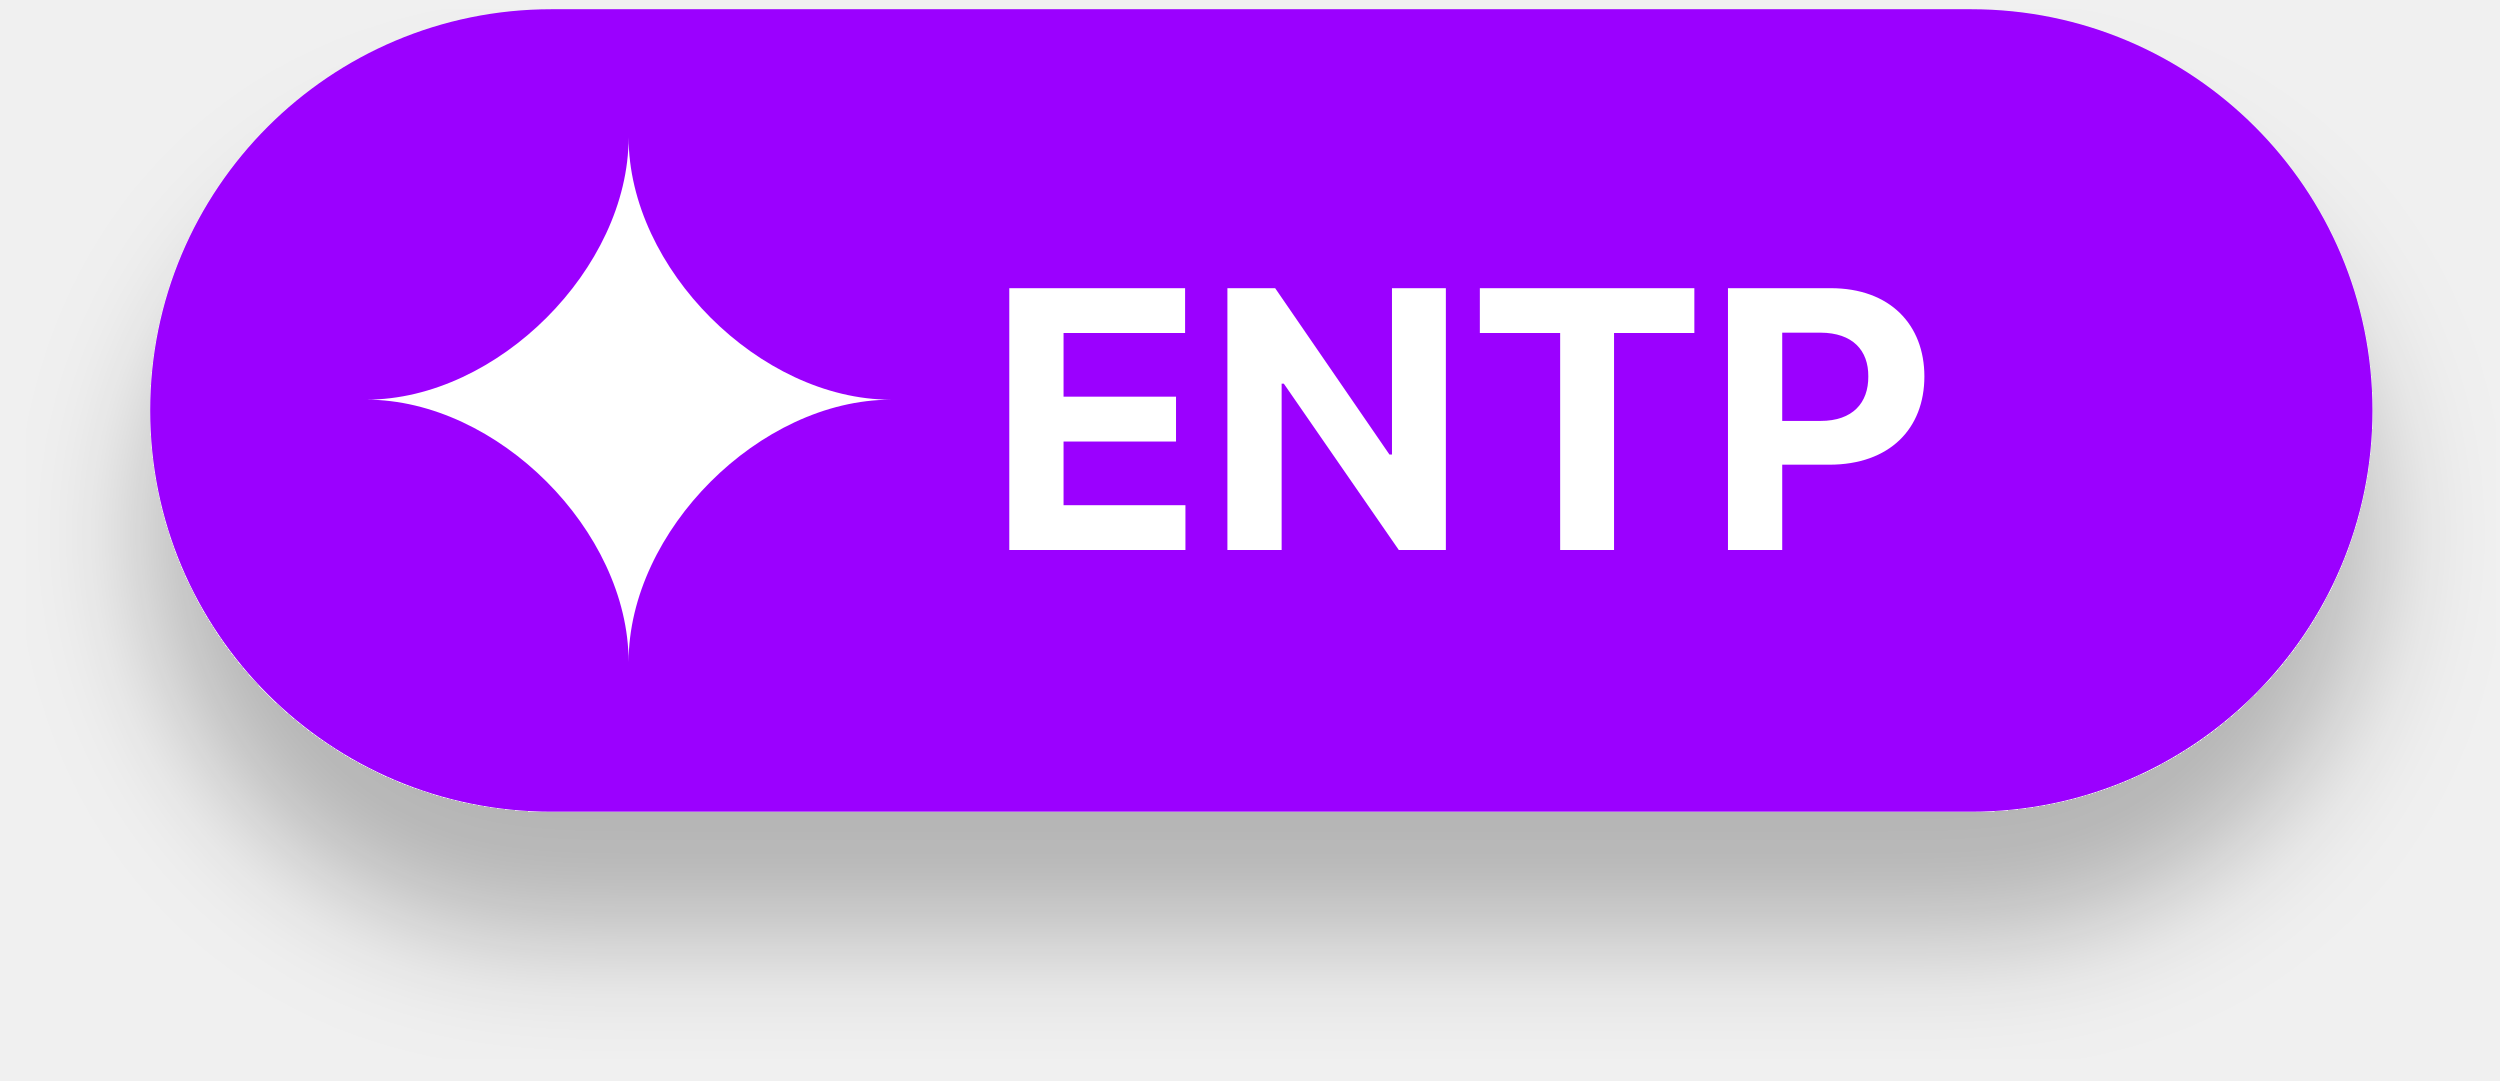
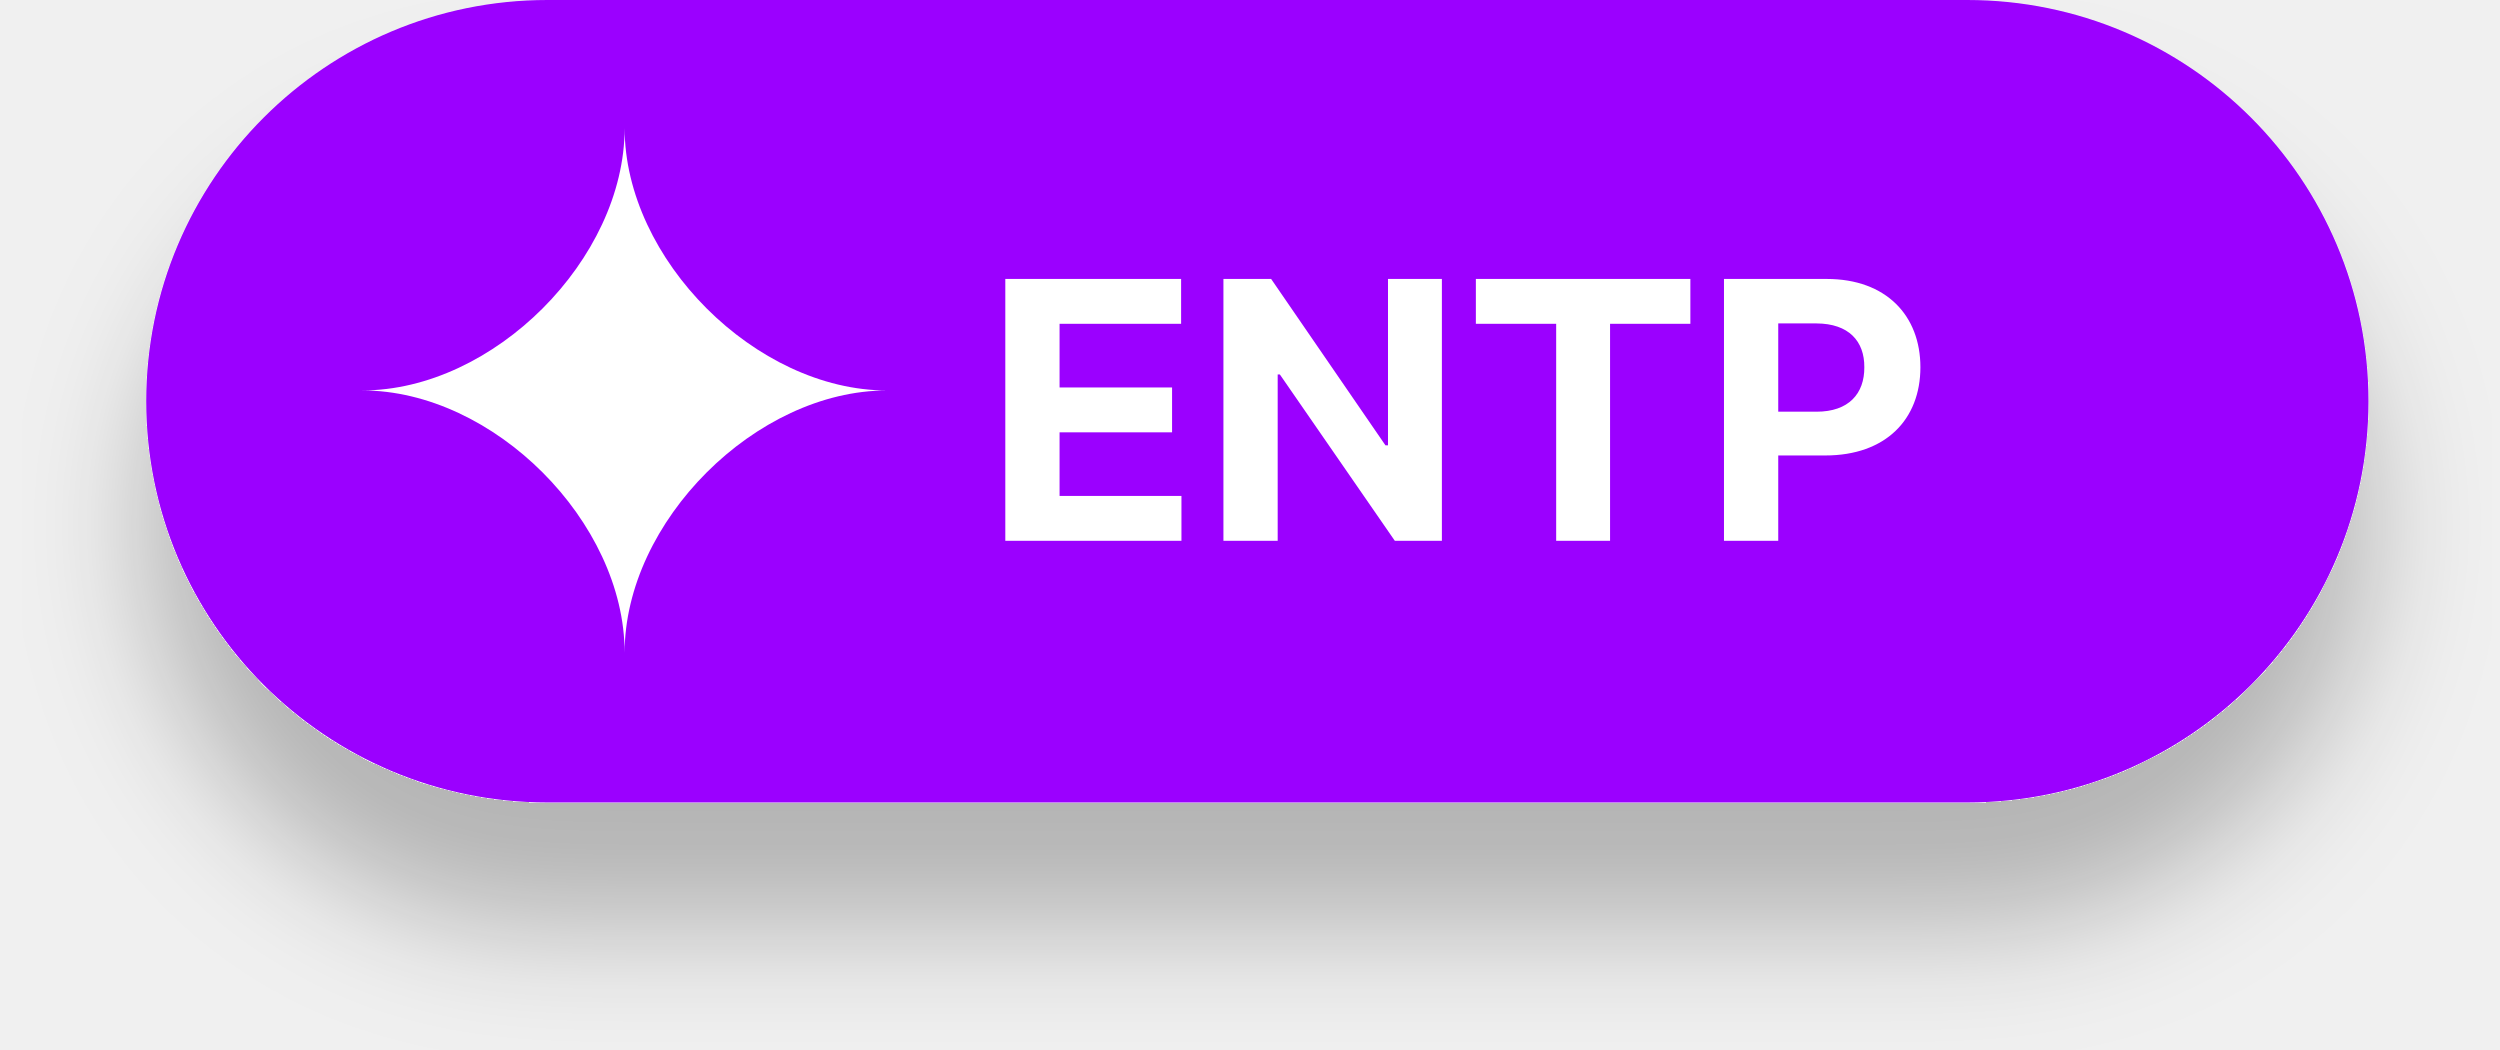
- <svg xmlns="http://www.w3.org/2000/svg" width="81" height="35" viewBox="0 0 81 35" fill="none">
-   <g filter="url(#filter0_d_2475_1210)">
-     <path d="M4.867 13.299C4.867 6.119 10.688 0.299 17.867 0.299H63.867C71.047 0.299 76.867 6.119 76.867 13.299C76.867 20.479 71.047 26.299 63.867 26.299H17.867C10.688 26.299 4.867 20.479 4.867 13.299Z" fill="#9B00FF" />
+ <svg xmlns="http://www.w3.org/2000/svg" width="81" height="34" viewBox="0 0 81 34" fill="none">
+   <g filter="url(#filter0_d_2502_1125)">
+     <path d="M4.738 13C4.738 5.82 10.559 0 17.738 0H63.738C70.918 0 76.738 5.82 76.738 13V13C76.738 20.18 70.918 26 63.738 26H17.738C10.559 26 4.738 20.18 4.738 13V13Z" fill="#9B00FF" />
  </g>
-   <path d="M32.701 17.821H38.408V16.368H34.459V14.306H38.103V12.852H34.459V10.79H38.397V9.337H32.701V17.821ZM46.846 9.337H45.1V14.727H45.018L41.315 9.337H39.768V17.821H41.525V12.431H41.596L45.322 17.821H46.846V9.337ZM47.947 10.79H50.549V17.821H52.295V10.79H54.897V9.337H47.947V10.79ZM55.986 17.821H57.744V15.056H59.268C61.225 15.056 62.35 13.89 62.35 12.196C62.35 10.526 61.242 9.337 59.315 9.337H55.986V17.821ZM57.744 13.638V10.778H58.986C60.029 10.784 60.539 11.352 60.533 12.196C60.539 13.052 60.029 13.638 58.986 13.638H57.744Z" fill="white" />
-   <path d="M20.367 4.449C20.367 8.697 16.114 12.949 11.867 12.949C16.115 12.949 20.367 17.202 20.367 21.449C20.367 17.202 24.62 12.95 28.867 12.95C24.62 12.949 20.367 8.697 20.367 4.449Z" fill="white" />
+   <path d="M32.572 17.523H38.279V16.069H34.33V14.007H37.975V12.554H34.33V10.491H38.268V9.038H32.572V17.523ZM46.717 9.038H44.971V14.429H44.889L41.185 9.038H39.639V17.523H41.397V12.132H41.467L45.193 17.523H46.717V9.038ZM47.818 10.491H50.42V17.523H52.166V10.491H54.768V9.038H47.818V10.491ZM55.857 17.523H57.615V14.757H59.139C61.096 14.757 62.221 13.591 62.221 11.898C62.221 10.227 61.113 9.038 59.185 9.038H55.857V17.523ZM57.615 13.339V10.479H58.857C59.9 10.485 60.41 11.054 60.404 11.898C60.41 12.753 59.9 13.339 58.857 13.339H57.615Z" fill="white" />
+   <path d="M20.238 4.15C20.238 8.398 15.985 12.65 11.738 12.65C15.986 12.65 20.238 16.904 20.238 21.15C20.238 16.903 24.491 12.651 28.738 12.651C24.491 12.65 20.238 8.398 20.238 4.15Z" fill="white" />
  <defs>
-     <filter id="filter0_d_2475_1210" x="0.867" y="0.299" width="80" height="34" filterUnits="userSpaceOnUse" color-interpolation-filters="sRGB">
+     <filter id="filter0_d_2502_1125" x="0.738" y="0" width="80" height="34" filterUnits="userSpaceOnUse" color-interpolation-filters="sRGB">
      <feFlood flood-opacity="0" result="BackgroundImageFix" />
      <feColorMatrix in="SourceAlpha" type="matrix" values="0 0 0 0 0 0 0 0 0 0 0 0 0 0 0 0 0 0 127 0" result="hardAlpha" />
      <feOffset dy="4" />
      <feGaussianBlur stdDeviation="2" />
      <feComposite in2="hardAlpha" operator="out" />
      <feColorMatrix type="matrix" values="0 0 0 0 0 0 0 0 0 0 0 0 0 0 0 0 0 0 0.25 0" />
-       <feBlend mode="normal" in2="BackgroundImageFix" result="effect1_dropShadow_2475_1210" />
-       <feBlend mode="normal" in="SourceGraphic" in2="effect1_dropShadow_2475_1210" result="shape" />
+       <feBlend mode="normal" in2="BackgroundImageFix" result="effect1_dropShadow_2502_1125" />
+       <feBlend mode="normal" in="SourceGraphic" in2="effect1_dropShadow_2502_1125" result="shape" />
    </filter>
  </defs>
</svg>
